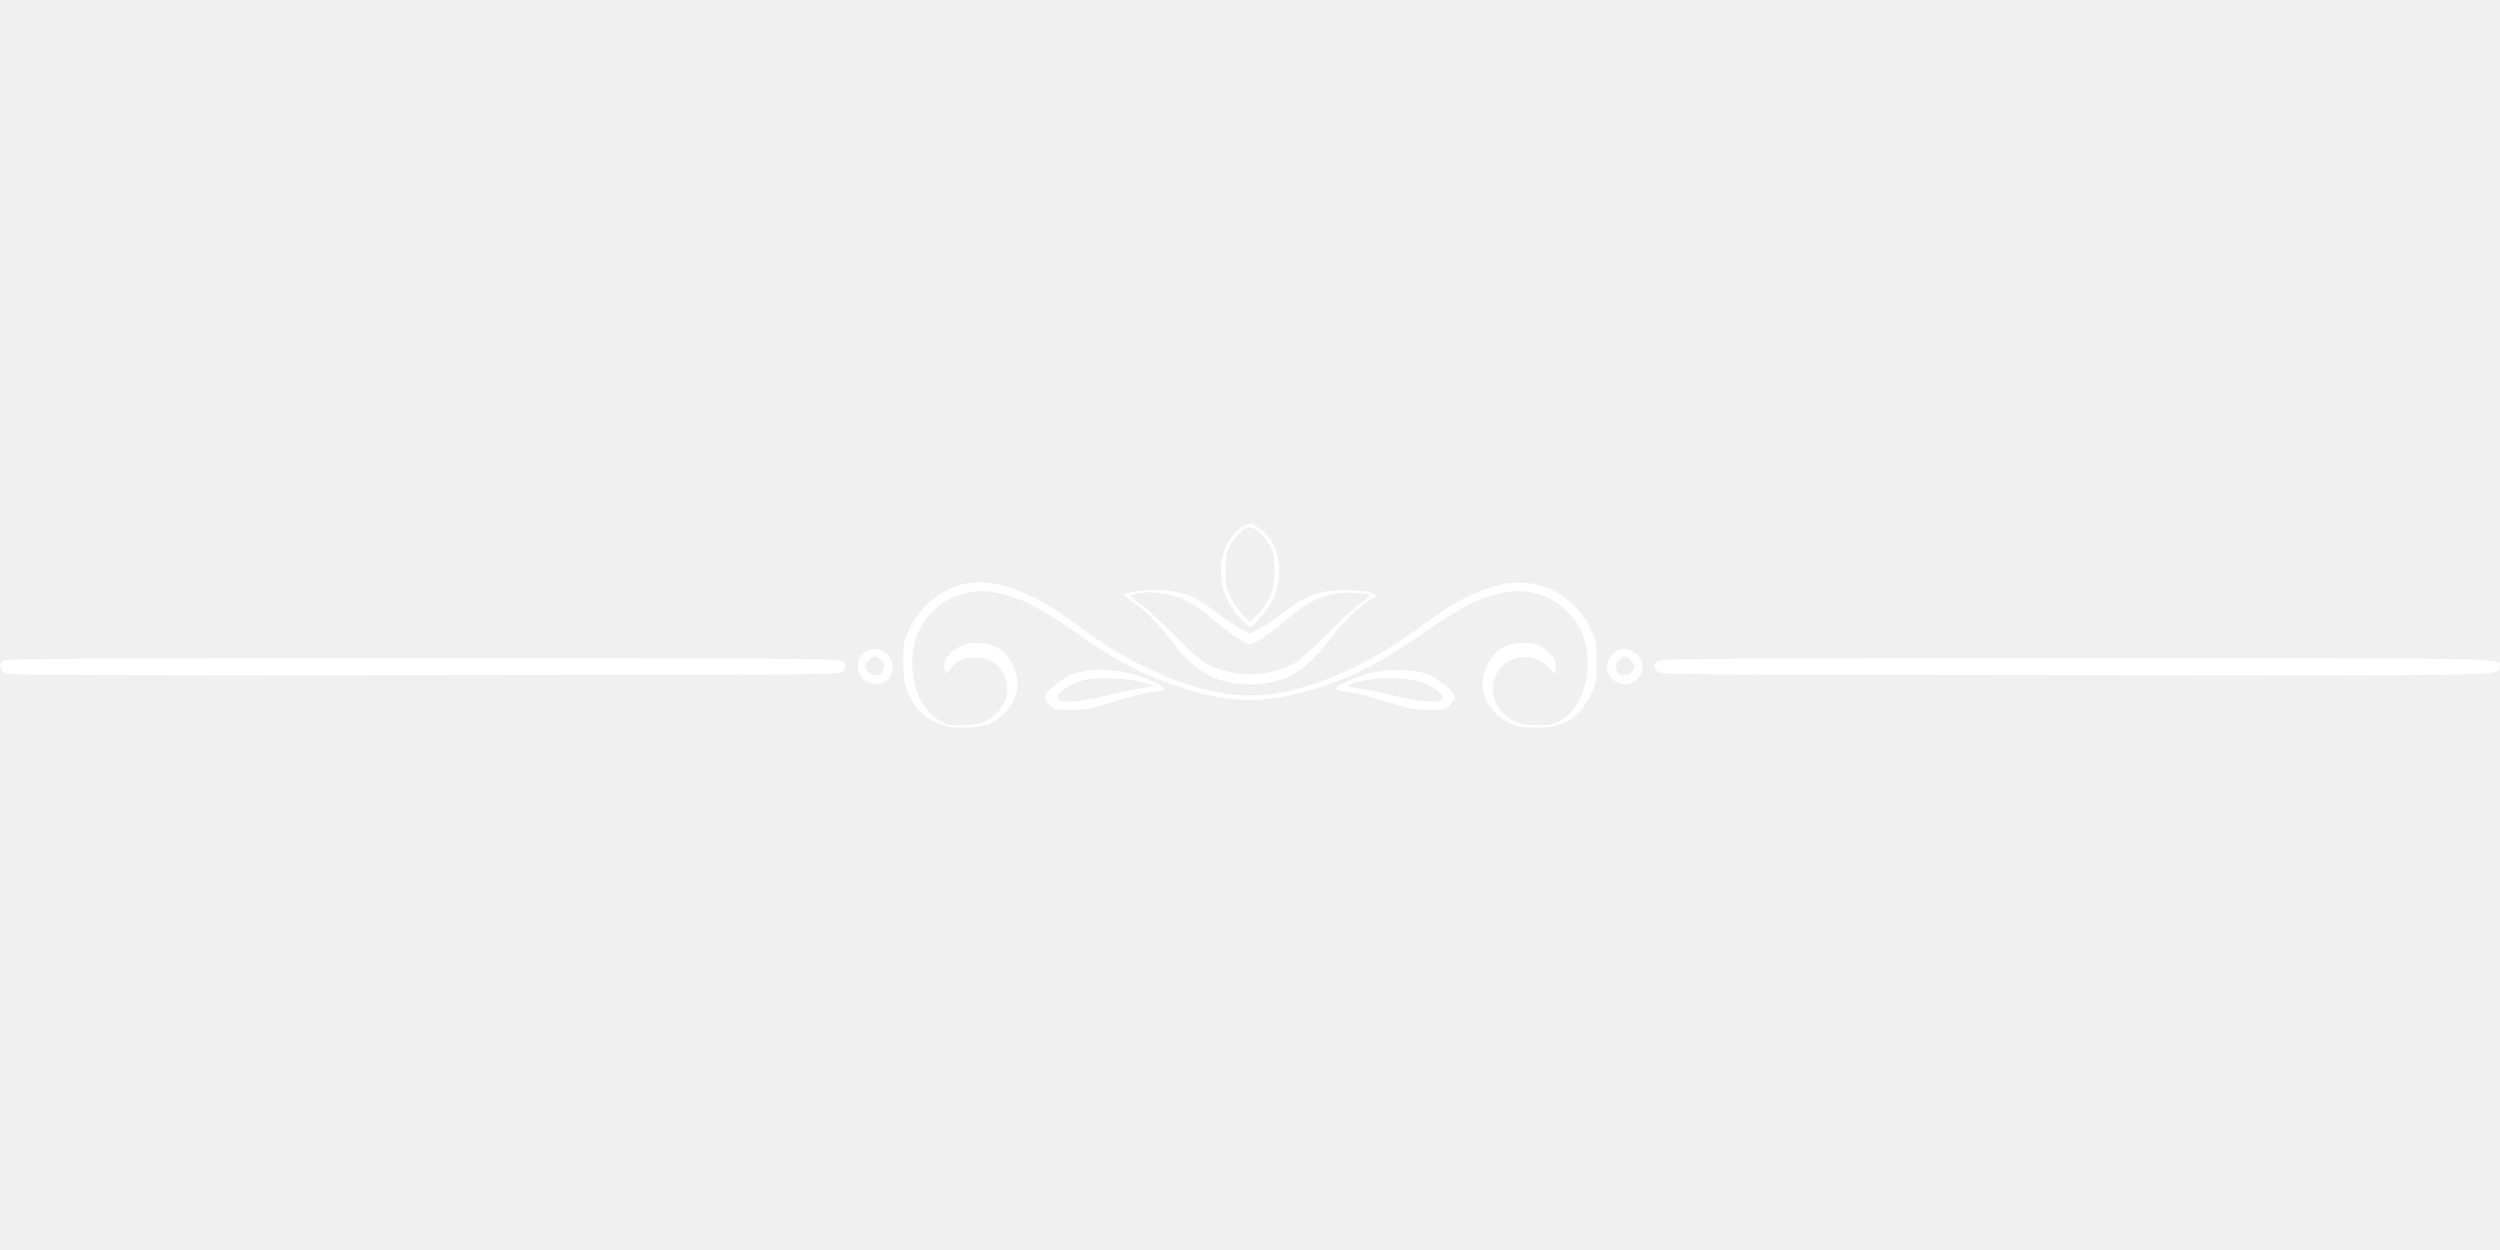
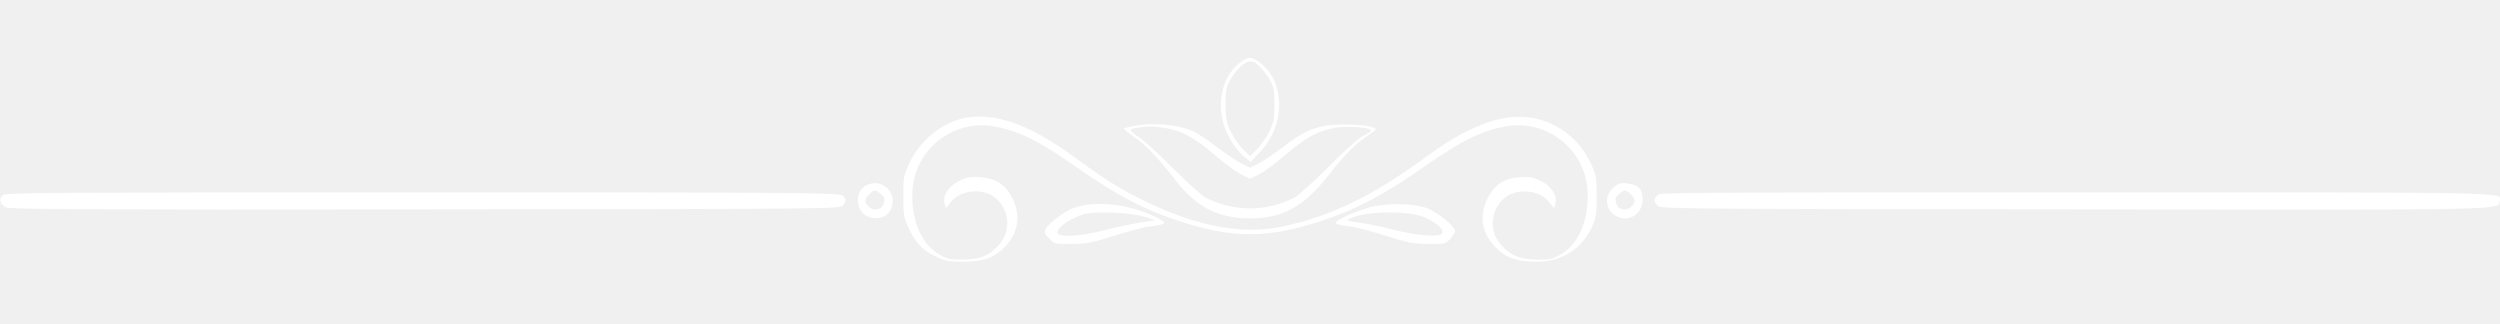
- <svg xmlns="http://www.w3.org/2000/svg" version="1.0" width="1280pt" height="640pt" viewBox="0 0 1280 640" preserveAspectRatio="xMidYMid meet">
-   <g transform="translate(0,640) scale(0.1,-0.1)" fill="#ffffff" stroke="none">
-     <path d="M6354 3698 c-93 -66 -129 -208 -84 -334 20 -59 67 -128 109 -159 l24 -19 53 56 c129 139 124 364 -11 456 -39 28 -53 27 -91 0z m90 -19 c14 -11 38 -42 54 -67 24 -41 27 -57 27 -132 0 -72 -4 -93 -27 -140 -15 -30 -43 -71 -63 -90 l-35 -34 -35 34 c-20 19 -48 60 -63 90 -23 47 -27 68 -27 140 0 75 3 91 27 132 31 51 71 88 98 88 10 0 29 -9 44 -21z" />
-     <path d="M4939 3411 c-113 -22 -229 -116 -282 -229 -30 -62 -32 -75 -32 -172 0 -92 3 -112 26 -160 36 -77 71 -115 137 -147 49 -24 69 -28 142 -28 107 0 164 21 218 79 67 73 79 158 36 245 -36 71 -86 104 -168 109 -49 3 -70 -1 -106 -20 -53 -27 -84 -74 -74 -113 l7 -26 28 34 c36 44 108 63 172 46 110 -30 152 -177 74 -265 -49 -57 -100 -78 -188 -78 -67 -1 -81 3 -125 29 -91 57 -141 181 -132 327 14 208 205 360 411 327 127 -21 230 -71 426 -208 207 -145 349 -220 531 -279 269 -88 452 -88 720 0 183 60 325 135 531 279 196 137 299 187 426 208 206 33 397 -119 411 -327 9 -146 -41 -270 -132 -327 -44 -26 -58 -30 -125 -29 -88 0 -139 21 -188 78 -78 88 -36 235 74 265 64 17 136 -2 172 -46 l28 -34 7 26 c10 39 -21 86 -74 113 -36 19 -57 23 -106 20 -82 -5 -132 -38 -168 -109 -43 -87 -31 -172 36 -245 54 -58 111 -79 218 -79 140 0 221 51 279 175 23 48 26 68 26 160 0 97 -2 110 -32 172 -40 86 -110 156 -194 196 -176 84 -376 33 -646 -165 -277 -203 -488 -305 -738 -358 -202 -42 -425 -2 -690 124 -135 65 -208 110 -378 234 -226 165 -403 228 -558 198z" />
-     <path d="M5801 3369 c-24 -5 -45 -10 -47 -12 -2 -2 20 -20 50 -41 63 -43 125 -108 214 -223 107 -138 219 -196 382 -196 170 0 272 56 399 217 86 110 143 167 211 212 41 27 41 28 18 37 -40 15 -181 20 -242 8 -78 -14 -124 -38 -221 -112 -44 -33 -99 -70 -122 -82 l-43 -21 -42 21 c-24 12 -79 49 -123 82 -44 34 -98 70 -120 81 -77 37 -210 50 -314 29z m162 -9 c87 -14 152 -49 251 -134 49 -43 111 -88 137 -102 l49 -24 49 24 c26 14 88 59 137 102 99 85 164 120 251 135 52 8 156 4 176 -8 5 -3 -15 -21 -45 -41 -29 -19 -109 -93 -178 -163 -69 -69 -143 -136 -165 -147 -143 -72 -307 -72 -450 0 -22 11 -96 78 -165 147 -69 70 -149 144 -179 164 -56 37 -56 42 4 50 55 7 70 7 128 -3z" />
-     <path d="M4444 3070 c-49 -20 -66 -77 -39 -129 29 -56 125 -58 154 -3 42 79 -33 165 -115 132z m66 -48 c18 -14 21 -25 16 -45 -8 -35 -49 -46 -76 -22 -25 23 -25 40 0 65 25 25 32 25 60 2z" />
-     <path d="M8262 3055 c-54 -45 -42 -124 23 -151 62 -26 125 20 125 90 0 36 -39 76 -81 82 -28 5 -41 1 -67 -21z m88 -35 c25 -25 25 -42 0 -65 -27 -24 -68 -13 -76 22 -5 20 -2 31 16 45 28 23 35 23 60 -2z" />
-     <path d="M16 3017 c-24 -18 -17 -48 14 -64 20 -10 453 -12 2148 -10 2089 2 2124 2 2138 21 18 25 18 31 -2 50 -14 14 -223 16 -2148 16 -1747 0 -2135 -2 -2150 -13z" />
-     <path d="M8486 3014 c-20 -19 -20 -25 -2 -50 14 -19 49 -19 2138 -21 2246 -3 2168 -4 2176 42 10 47 103 45 -2164 45 -1925 0 -2134 -2 -2148 -16z" />
-     <path d="M5492 2948 c-52 -19 -142 -93 -142 -116 0 -6 11 -24 24 -39 23 -27 28 -28 113 -27 75 0 107 7 218 42 72 23 155 45 185 48 88 10 91 18 19 52 -137 65 -310 82 -417 40z m368 -43 l55 -18 -80 -12 c-44 -7 -127 -24 -185 -40 -111 -28 -213 -36 -232 -17 -22 22 39 69 127 99 55 18 243 11 315 -12z" />
-     <path d="M7004 2951 c-34 -10 -88 -30 -119 -46 -65 -31 -61 -39 25 -49 30 -3 114 -25 185 -48 111 -35 143 -42 218 -42 85 -1 90 0 113 27 13 15 24 33 24 39 0 24 -90 97 -144 117 -72 27 -212 28 -302 2z m293 -50 c62 -28 102 -66 85 -83 -20 -20 -122 -11 -248 21 -66 17 -149 34 -183 37 -43 5 -58 10 -48 16 77 43 305 48 394 9z" />
-   </g>
+ <svg xmlns="http://www.w3.org/2000/svg" id="Layer_1" version="1.1" viewBox="0 0 1280 165.5">
+   <defs>
+     <style>
+       .st0 {
+         fill: #fff;
+       }
+     </style>
+   </defs>
+   <path class="st0" d="M635.4,31.7c-9.3,6.6-12.9,20.8-8.4,33.4,2,5.9,6.7,12.8,10.9,15.9l2.4,1.9,5.3-5.6c12.9-13.9,12.4-36.4-1.1-45.6-3.9-2.8-5.3-2.7-9.1,0ZM644.4,33.6c1.4,1.1,3.8,4.2,5.4,6.7,2.4,4.1,2.7,5.7,2.7,13.2s-.4,9.3-2.7,14c-1.5,3-4.3,7.1-6.3,9l-3.5,3.4-3.5-3.4c-2-1.9-4.8-6-6.3-9-2.3-4.7-2.7-6.8-2.7-14s.3-9.1,2.7-13.2c3.1-5.1,7.1-8.8,9.8-8.8s2.9.9,4.4,2.1Z" />
+   <path class="st0" d="M493.9,60.4c-11.3,2.2-22.9,11.6-28.2,22.9-3,6.2-3.2,7.5-3.2,17.2s.3,11.2,2.6,16c3.6,7.7,7.1,11.5,13.7,14.7,4.9,2.4,6.9,2.8,14.2,2.8,10.7,0,16.4-2.1,21.8-7.9,6.7-7.3,7.9-15.8,3.6-24.5-3.6-7.1-8.6-10.4-16.8-10.9-4.9-.3-7,.1-10.6,2-5.3,2.7-8.4,7.4-7.4,11.3l.7,2.6,2.8-3.4c3.6-4.4,10.8-6.3,17.2-4.6,11,3,15.2,17.7,7.4,26.5-4.9,5.7-10,7.8-18.8,7.8-6.7.1-8.1-.3-12.5-2.9-9.1-5.7-14.1-18.1-13.2-32.7,1.4-20.8,20.5-36,41.1-32.7,12.7,2.1,23,7.1,42.6,20.8,20.7,14.5,34.9,22,53.1,27.9,26.9,8.8,45.2,8.8,72,0,18.3-6,32.5-13.5,53.1-27.9,19.6-13.7,29.9-18.7,42.6-20.8,20.6-3.3,39.7,11.9,41.1,32.7.9,14.6-4.1,27-13.2,32.7-4.4,2.6-5.8,3-12.5,2.9-8.8,0-13.9-2.1-18.8-7.8-7.8-8.8-3.6-23.5,7.4-26.5,6.4-1.7,13.6.2,17.2,4.6l2.8,3.4.7-2.6c1-3.9-2.1-8.6-7.4-11.3-3.6-1.9-5.7-2.3-10.6-2-8.2.5-13.2,3.8-16.8,10.9-4.3,8.7-3.1,17.2,3.6,24.5,5.4,5.8,11.1,7.9,21.8,7.9s22.1-5.1,27.9-17.5c2.3-4.8,2.6-6.8,2.6-16s-.2-11-3.2-17.2c-4-8.6-11-15.6-19.4-19.6-17.6-8.4-37.6-3.3-64.6,16.5-27.7,20.3-48.8,30.5-73.8,35.8-20.2,4.2-42.5.2-69-12.4-13.5-6.5-20.8-11-37.8-23.4-22.6-16.5-40.3-22.8-55.8-19.8Z" />
+   <path class="st0" d="M580.1,64.6c-2.4.5-4.5,1-4.7,1.2s2,2,5,4.1c6.3,4.3,12.5,10.8,21.4,22.3,10.7,13.8,21.9,19.6,38.2,19.6s27.2-5.6,39.9-21.7c8.6-11,14.3-16.7,21.1-21.2,4.1-2.7,4.1-2.8,1.8-3.7-4-1.5-18.1-2-24.2-.8-7.8,1.4-12.4,3.8-22.1,11.2-4.4,3.3-9.9,7-12.2,8.2l-4.3,2.1-4.2-2.1c-2.4-1.2-7.9-4.9-12.3-8.2-4.4-3.4-9.8-7-12-8.1-7.7-3.7-21-5-31.4-2.9ZM596.3,65.5c8.7,1.4,15.2,4.9,25.1,13.4,4.9,4.3,11.1,8.8,13.7,10.2l4.9,2.4,4.9-2.4c2.6-1.4,8.8-5.9,13.7-10.2,9.9-8.5,16.4-12,25.1-13.5,5.2-.8,15.6-.4,17.6.8s-1.5,2.1-4.5,4.1c-2.9,1.9-10.9,9.3-17.8,16.3-6.9,6.9-14.3,13.6-16.5,14.7-14.3,7.2-30.7,7.2-45,0-2.2-1.1-9.6-7.8-16.5-14.7-6.9-7-14.9-14.4-17.9-16.4-5.6-3.7-5.6-4.2.4-5,5.5-.7,7-.7,12.8.3Z" />
+   <path class="st0" d="M444.4,94.5c-4.9,2-6.6,7.7-3.9,12.9,2.9,5.6,12.5,5.8,15.4.3,4.2-7.9-3.3-16.5-11.5-13.2ZM451,99.3c1.8,1.4,2.1,2.5,1.6,4.5-.8,3.5-4.9,4.6-7.6,2.2-2.5-2.3-2.5-4,0-6.5s3.2-2.5,6-.2Z" />
+   <path class="st0" d="M826.2,96c-5.4,4.5-4.2,12.4,2.3,15.1,6.2,2.6,12.5-2,12.5-9s-3.9-7.6-8.1-8.2c-2.8-.5-4.1-.1-6.7,2.1ZM835,99.5c2.5,2.5,2.5,4.2,0,6.5-2.7,2.4-6.8,1.3-7.6-2.2-.5-2-.2-3.1,1.6-4.5,2.8-2.3,3.5-2.3,6,.2Z" />
+   <path class="st0" d="M1.6,99.8c-2.4,1.8-1.7,4.8,1.4,6.4,2,1,45.3,1.2,214.8,1,208.9-.2,212.4-.2,213.8-2.1,1.8-2.5,1.8-3.1-.2-5-1.4-1.4-22.3-1.6-214.8-1.6s-213.5.2-215,1.3Z" />
+   <path class="st0" d="M848.6,100.1c-2,1.9-2,2.5-.2,5,1.4,1.9,4.9,1.9,213.8,2.1,224.6.3,216.8.4,217.6-4.2,1-4.7,10.3-4.5-216.4-4.5s-213.4.2-214.8,1.6Z" />
+   <path class="st0" d="M549.2,106.7c-5.2,1.9-14.2,9.3-14.2,11.6s1.1,2.4,2.4,3.9c2.3,2.7,2.8,2.8,11.3,2.7,7.5,0,10.7-.7,21.8-4.2,7.2-2.3,15.5-4.5,18.5-4.8,8.8-1,9.1-1.8,1.9-5.2-13.7-6.5-31-8.2-41.7-4ZM586,111l5.5,1.8-8,1.2c-4.4.7-12.7,2.4-18.5,4-11.1,2.8-21.3,3.6-23.2,1.7s3.9-6.9,12.7-9.9c5.5-1.8,24.3-1.1,31.5,1.2Z" />
+   <path class="st0" d="M700.4,106.4c-3.4,1-8.8,3-11.9,4.6-6.5,3.1-6.1,3.9,2.5,4.9,3,.3,11.4,2.5,18.5,4.8,11.1,3.5,14.3,4.2,21.8,4.2,8.5.1,9,0,11.3-2.7,1.3-1.5,2.4-3.3,2.4-3.9,0-2.4-9-9.7-14.4-11.7-7.2-2.7-21.2-2.8-30.2-.2ZM729.7,111.4c6.2,2.8,10.2,6.6,8.5,8.3s-12.2,1.1-24.8-2.1c-6.6-1.7-14.9-3.4-18.3-3.7-4.3-.5-5.8-1-4.8-1.6,7.7-4.3,30.5-4.8,39.4-.9Z" />
</svg>
